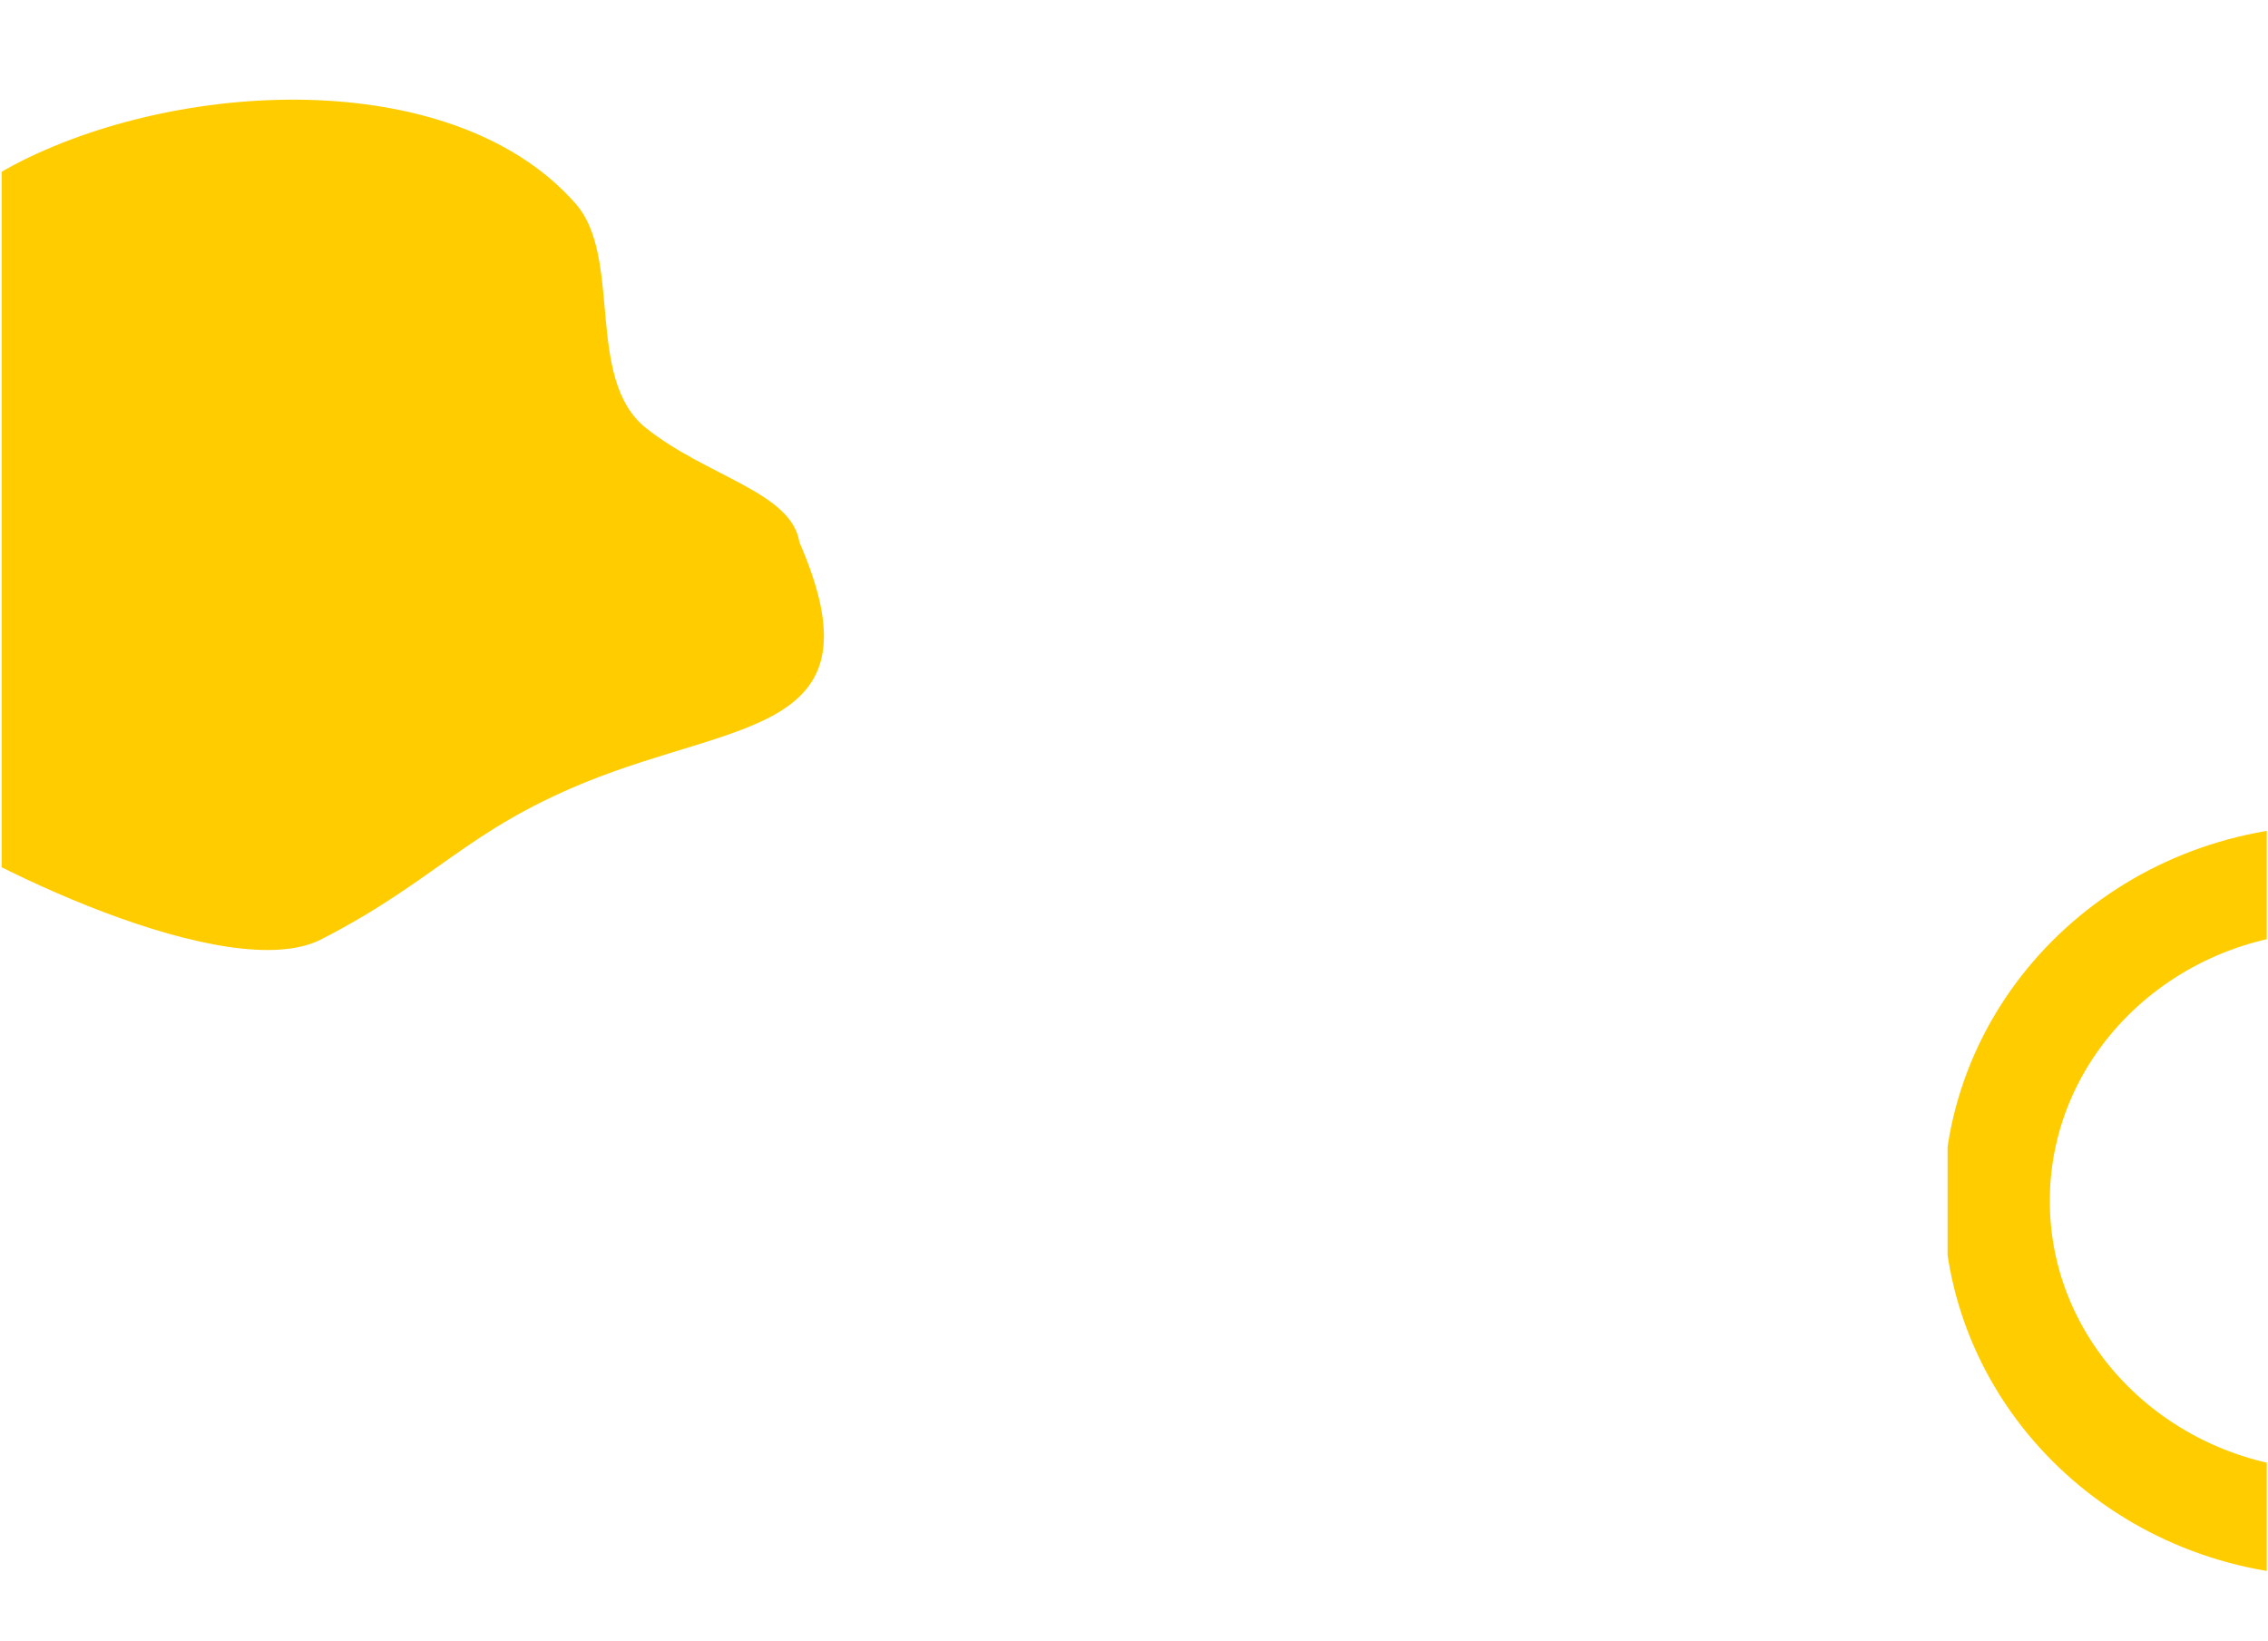
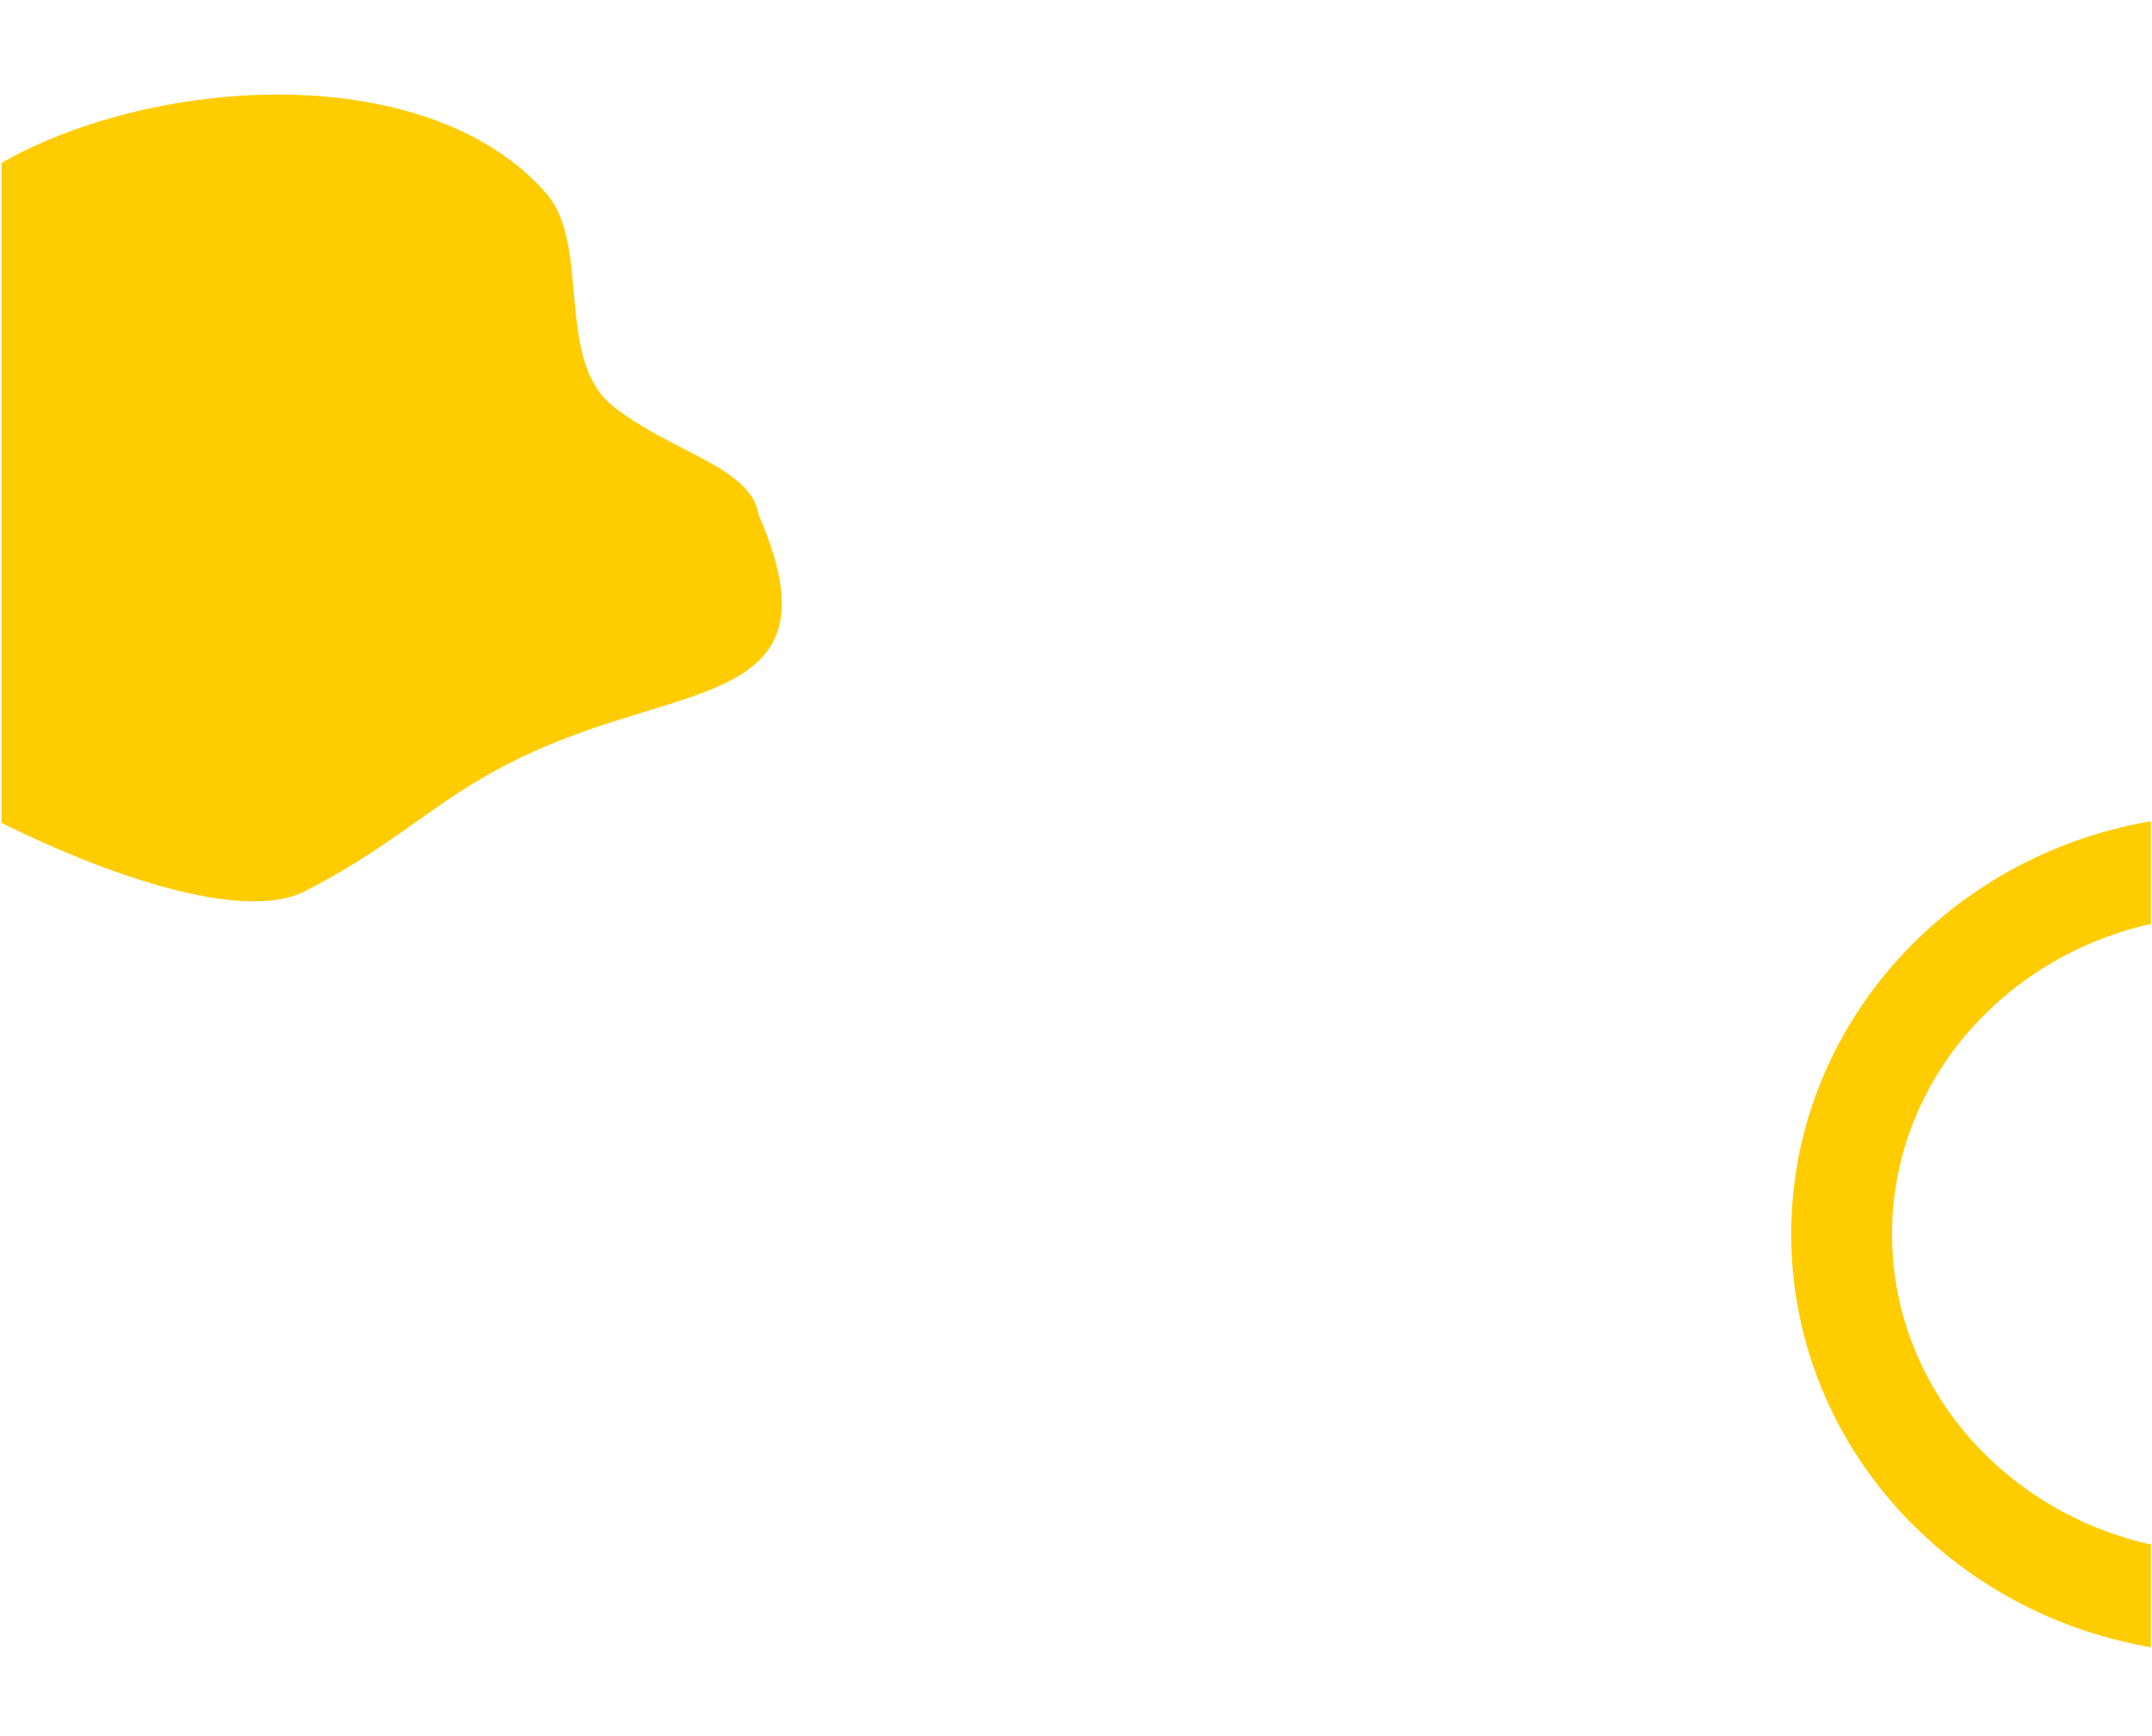
- <svg xmlns="http://www.w3.org/2000/svg" id="Capa_1" data-name="Capa 1" viewBox="0 0 1366 988">
+ <svg xmlns="http://www.w3.org/2000/svg" id="Capa_1" data-name="Capa 1" viewBox="0 0 1366 1102">
  <defs>
    <style>
      .cls-1, .cls-3 {
        fill: none;
      }

      .cls-2 {
        clip-path: url(#clip-path);
      }

      .cls-3 {
        stroke: #fc0;
        stroke-miterlimit: 10;
        stroke-width: 64px;
      }

      .cls-4 {
        clip-path: url(#clip-path-2);
      }

      .cls-5 {
        fill: #fc0;
      }
    </style>
    <clipPath id="clip-path">
-       <rect class="cls-1" x="1173" y="432" width="192.26" height="555.66" />
+       <rect class="cls-1" x="1133.3" y="432" width="231.97" height="670.41" />
    </clipPath>
    <clipPath id="clip-path-2">
      <rect class="cls-1" x="1" y="-11" width="509" height="595.38" />
    </clipPath>
  </defs>
  <g class="cls-2">
-     <ellipse class="cls-3" cx="1405.93" cy="723.37" rx="203.35" ry="194.25" />
+     <ellipse class="cls-3" cx="1414.33" cy="783.54" rx="245.35" ry="234.36" />
  </g>
  <g class="cls-4">
    <path class="cls-5" d="M481.45,326.55c50.42,115.89-36.81,106.84-129.71,145-71.4,29.29-89.16,58.74-158.23,94.24-55.11,28.33-206-43.64-262.14-84.05-49.39-35.54,9.38-36.22-7.88-89C-108.25,295.64-103.15,155.09,12.92,97c100.3-50.19,261.94-56.24,333.86,25.79,28.36,32.34,5.47,105.47,42.08,134.86S476.69,296.29,481.45,326.55Z" />
  </g>
</svg>
